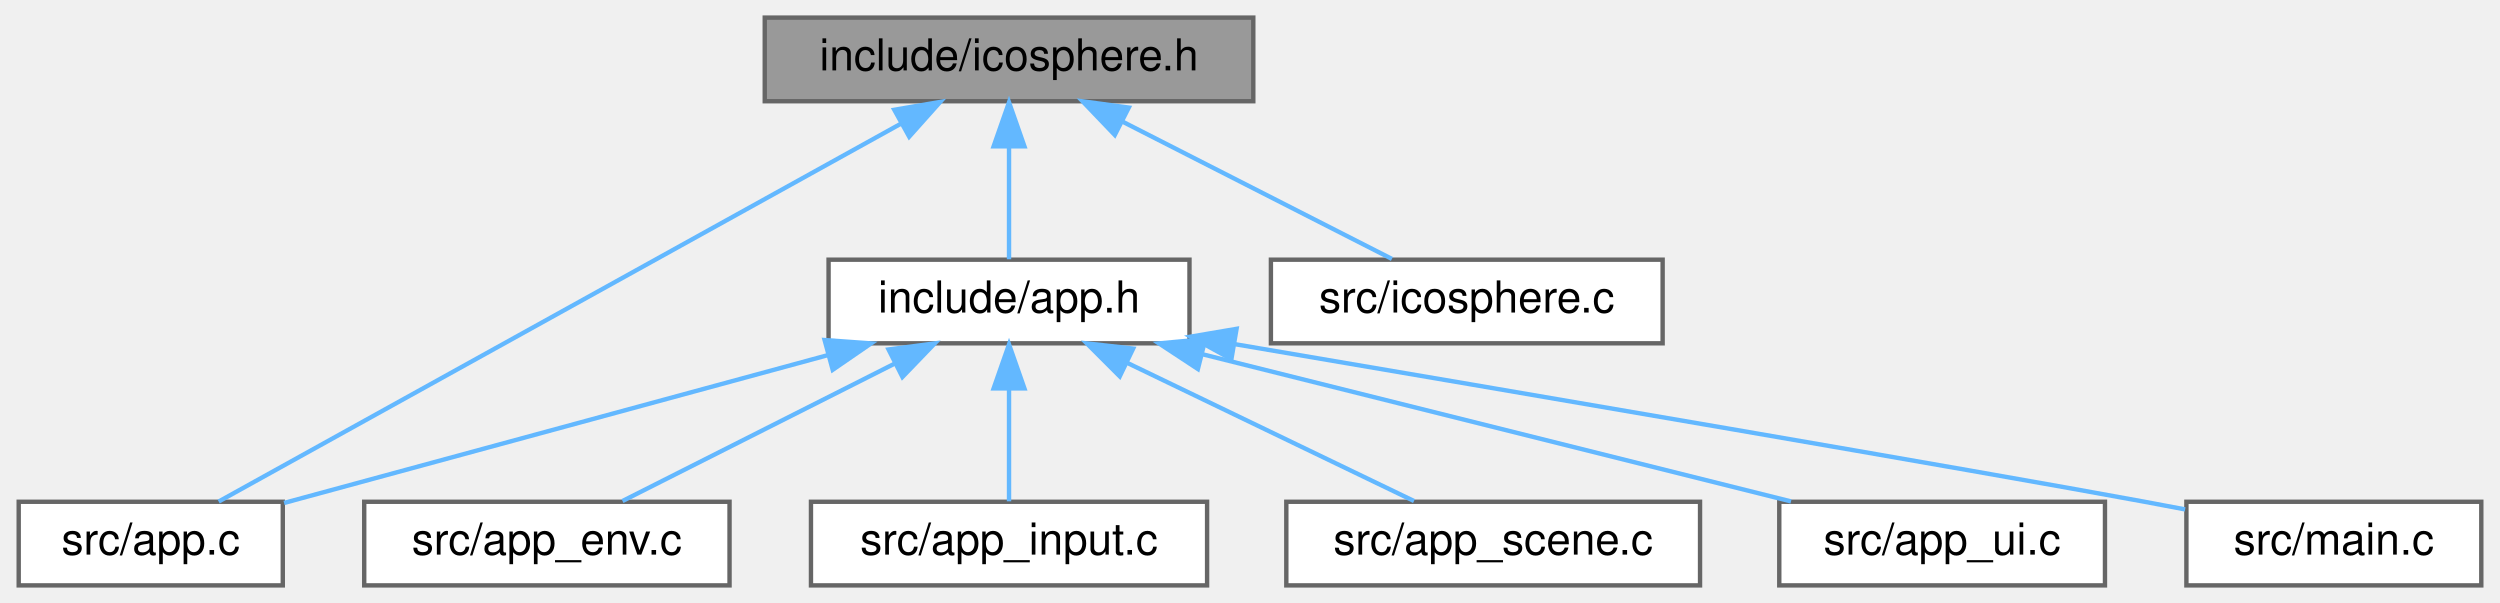
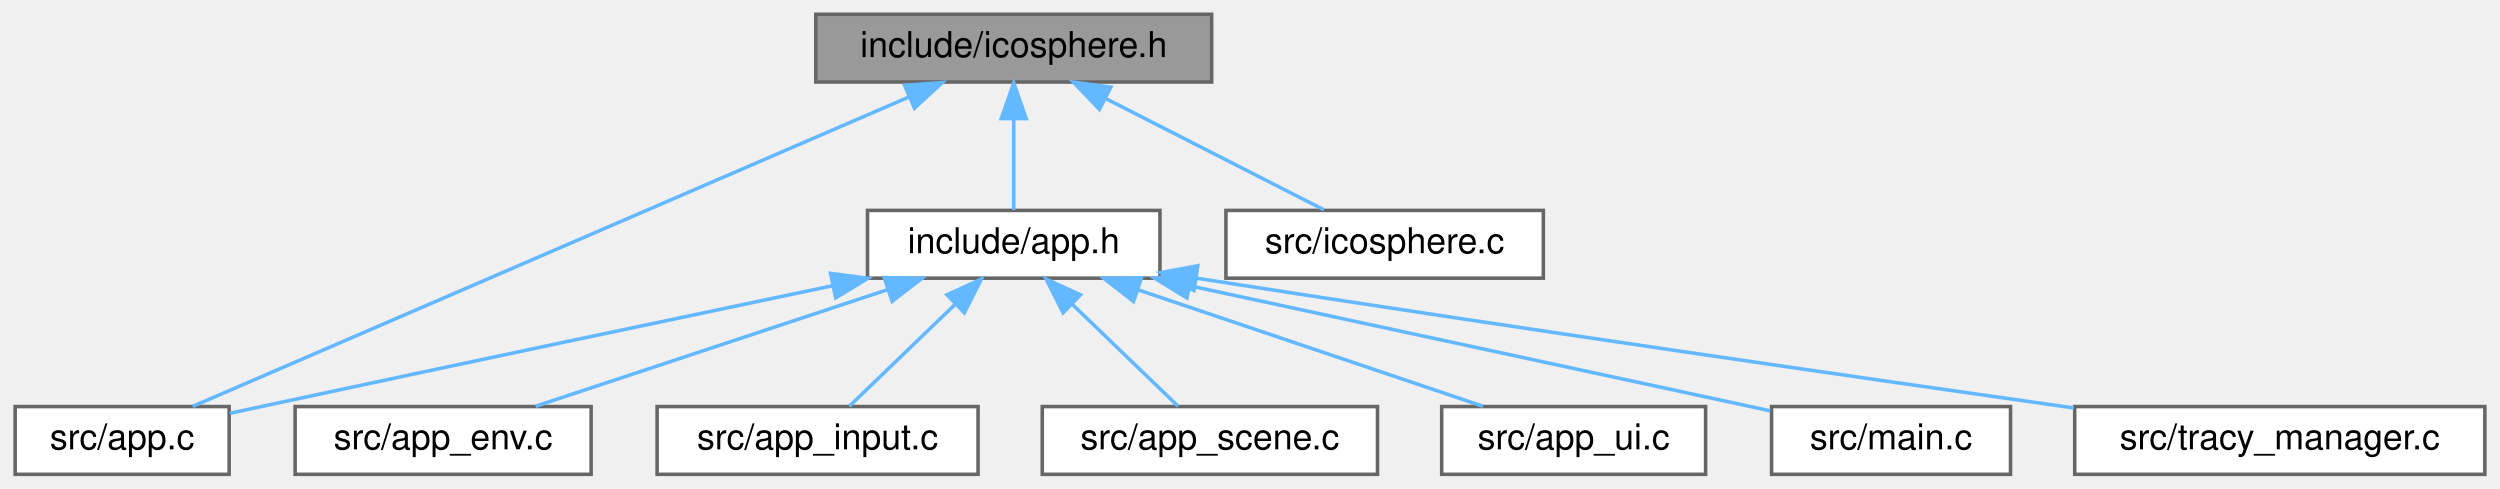
- <svg xmlns="http://www.w3.org/2000/svg" xmlns:xlink="http://www.w3.org/1999/xlink" width="568pt" height="137pt" viewBox="0.00 0.00 567.50 137.00">
+ <svg xmlns="http://www.w3.org/2000/svg" xmlns:xlink="http://www.w3.org/1999/xlink" width="701pt" height="137pt" viewBox="0.00 0.00 700.50 137.00">
  <g id="graph0" class="graph" transform="scale(1 1) rotate(0) translate(4 133)">
    <g id="Node000001" class="node">
      <g id="a_Node000001">
        <a xlink:title="Procedural icosphere geometry generation.">
-           <polygon fill="#999999" stroke="#666666" points="280.5,-129 169.5,-129 169.5,-110 280.5,-110 280.5,-129" />
-           <text text-anchor="middle" x="225" y="-117" font-family="Helvetica,sans-Serif" font-size="10.00">include/icosphere.h</text>
+           <polygon fill="#999999" stroke="#666666" points="335.5,-129 224.5,-129 224.5,-110 335.5,-110 335.5,-129" />
+           <text text-anchor="middle" x="280" y="-117" font-family="Helvetica,sans-Serif" font-size="10.00">include/icosphere.h</text>
        </a>
      </g>
    </g>
    <g id="Node000002" class="node">
      <g id="a_Node000002">
        <a xlink:href="app_8h.html" target="_top" xlink:title="Core application module and state container.">
-           <polygon fill="white" stroke="#666666" points="266,-74 184,-74 184,-55 266,-55 266,-74" />
-           <text text-anchor="middle" x="225" y="-62" font-family="Helvetica,sans-Serif" font-size="10.00">include/app.h</text>
+           <polygon fill="white" stroke="#666666" points="321,-74 239,-74 239,-55 321,-55 321,-74" />
+           <text text-anchor="middle" x="280" y="-62" font-family="Helvetica,sans-Serif" font-size="10.00">include/app.h</text>
        </a>
      </g>
    </g>
    <g id="edge1_Node000001_Node000002" class="edge">
      <g id="a_edge1_Node000001_Node000002">
        <a xlink:title=" ">
-           <path fill="none" stroke="#63b8ff" d="M225,-99.66C225,-90.93 225,-80.99 225,-74.09" />
-           <polygon fill="#63b8ff" stroke="#63b8ff" points="221.5,-99.75 225,-109.75 228.5,-99.75 221.5,-99.75" />
+           <path fill="none" stroke="#63b8ff" d="M280,-99.66C280,-90.93 280,-80.99 280,-74.09" />
+           <polygon fill="#63b8ff" stroke="#63b8ff" points="276.5,-99.75 280,-109.75 283.5,-99.75 276.5,-99.75" />
        </a>
      </g>
    </g>
    <g id="Node000003" class="node">
      <g id="a_Node000003">
        <a xlink:href="app_8c.html" target="_top" xlink:title=" ">
          <polygon fill="white" stroke="#666666" points="60,-19 0,-19 0,0 60,0 60,-19" />
          <text text-anchor="middle" x="30" y="-7" font-family="Helvetica,sans-Serif" font-size="10.00">src/app.c</text>
        </a>
      </g>
    </g>
-     <g id="edge8_Node000001_Node000003" class="edge">
-       <g id="a_edge8_Node000001_Node000003">
+     <g id="edge9_Node000001_Node000003" class="edge">
+       <g id="a_edge9_Node000001_Node000003">
        <a xlink:title=" ">
-           <path fill="none" stroke="#63b8ff" d="M200.37,-104.86C159.57,-82.26 79.14,-37.71 45.43,-19.05" />
-           <polygon fill="#63b8ff" stroke="#63b8ff" points="198.93,-108.06 209.37,-109.84 202.32,-101.94 198.93,-108.06" />
+           <path fill="none" stroke="#63b8ff" d="M250.71,-105.84C199.18,-83.58 93.63,-37.99 49.78,-19.05" />
+           <polygon fill="#63b8ff" stroke="#63b8ff" points="249.4,-109.09 259.96,-109.84 252.17,-102.67 249.4,-109.09" />
        </a>
      </g>
    </g>
-     <g id="Node000009" class="node">
-       <g id="a_Node000009">
+     <g id="Node000010" class="node">
+       <g id="a_Node000010">
        <a xlink:href="icosphere_8c.html" target="_top" xlink:title=" ">
-           <polygon fill="white" stroke="#666666" points="373.5,-74 284.5,-74 284.5,-55 373.5,-55 373.5,-74" />
-           <text text-anchor="middle" x="329" y="-62" font-family="Helvetica,sans-Serif" font-size="10.00">src/icosphere.c</text>
+           <polygon fill="white" stroke="#666666" points="428.5,-74 339.5,-74 339.5,-55 428.5,-55 428.5,-74" />
+           <text text-anchor="middle" x="384" y="-62" font-family="Helvetica,sans-Serif" font-size="10.00">src/icosphere.c</text>
        </a>
      </g>
    </g>
-     <g id="edge9_Node000001_Node000009" class="edge">
-       <g id="a_edge9_Node000001_Node000009">
+     <g id="edge10_Node000001_Node000010" class="edge">
+       <g id="a_edge10_Node000001_Node000010">
        <a xlink:title=" ">
-           <path fill="none" stroke="#63b8ff" d="M250.77,-105.37C269.87,-95.63 295.37,-82.64 311.99,-74.17" />
-           <polygon fill="#63b8ff" stroke="#63b8ff" points="249.03,-102.33 241.71,-109.98 252.21,-108.56 249.03,-102.33" />
+           <path fill="none" stroke="#63b8ff" d="M305.77,-105.37C324.87,-95.63 350.37,-82.64 366.99,-74.17" />
+           <polygon fill="#63b8ff" stroke="#63b8ff" points="304.03,-102.33 296.71,-109.98 307.21,-108.56 304.03,-102.33" />
        </a>
      </g>
    </g>
    <g id="edge2_Node000002_Node000003" class="edge">
      <g id="a_edge2_Node000002_Node000003">
        <a xlink:title=" ">
-           <path fill="none" stroke="#63b8ff" d="M183.71,-52.28C146.75,-42.23 93.43,-27.74 60.29,-18.73" />
-           <polygon fill="#63b8ff" stroke="#63b8ff" points="183.1,-55.74 193.67,-54.98 184.94,-48.98 183.1,-55.74" />
+           <path fill="none" stroke="#63b8ff" d="M229.26,-52.9C186.5,-43.94 123.73,-30.74 69,-19 66.15,-18.39 63.19,-17.75 60.23,-17.11" />
+           <polygon fill="#63b8ff" stroke="#63b8ff" points="228.63,-56.34 239.14,-54.97 230.07,-49.49 228.63,-56.34" />
        </a>
      </g>
    </g>
    <g id="Node000004" class="node">
      <g id="a_Node000004">
        <a xlink:href="app__env_8c.html" target="_top" xlink:title=" ">
          <polygon fill="white" stroke="#666666" points="161.5,-19 78.5,-19 78.5,0 161.5,0 161.5,-19" />
          <text text-anchor="middle" x="120" y="-7" font-family="Helvetica,sans-Serif" font-size="10.00">src/app_env.c</text>
        </a>
      </g>
    </g>
    <g id="edge3_Node000002_Node000004" class="edge">
      <g id="a_edge3_Node000002_Node000004">
        <a xlink:title=" ">
-           <path fill="none" stroke="#63b8ff" d="M198.98,-50.37C179.7,-40.63 153.95,-27.64 137.18,-19.17" />
-           <polygon fill="#63b8ff" stroke="#63b8ff" points="197.63,-53.6 208.13,-54.98 200.78,-47.35 197.63,-53.6" />
+           <path fill="none" stroke="#63b8ff" d="M244.67,-51.8C214.81,-41.91 172.73,-27.97 145.91,-19.08" />
+           <polygon fill="#63b8ff" stroke="#63b8ff" points="243.7,-55.16 254.29,-54.98 245.9,-48.52 243.7,-55.16" />
        </a>
      </g>
    </g>
    <g id="Node000005" class="node">
      <g id="a_Node000005">
        <a xlink:href="app__input_8c.html" target="_top" xlink:title=" ">
          <polygon fill="white" stroke="#666666" points="270,-19 180,-19 180,0 270,0 270,-19" />
          <text text-anchor="middle" x="225" y="-7" font-family="Helvetica,sans-Serif" font-size="10.00">src/app_input.c</text>
        </a>
      </g>
    </g>
    <g id="edge4_Node000002_Node000005" class="edge">
      <g id="a_edge4_Node000002_Node000005">
        <a xlink:title=" ">
-           <path fill="none" stroke="#63b8ff" d="M225,-44.66C225,-35.93 225,-25.99 225,-19.09" />
-           <polygon fill="#63b8ff" stroke="#63b8ff" points="221.5,-44.75 225,-54.75 228.5,-44.75 221.5,-44.75" />
+           <path fill="none" stroke="#63b8ff" d="M263.71,-47.8C253.96,-38.41 241.95,-26.83 233.91,-19.09" />
+           <polygon fill="#63b8ff" stroke="#63b8ff" points="261.29,-50.33 270.92,-54.75 266.15,-45.29 261.29,-50.33" />
        </a>
      </g>
    </g>
    <g id="Node000006" class="node">
      <g id="a_Node000006">
        <a xlink:href="app__scene_8c.html" target="_top" xlink:title=" ">
          <polygon fill="white" stroke="#666666" points="382,-19 288,-19 288,0 382,0 382,-19" />
          <text text-anchor="middle" x="335" y="-7" font-family="Helvetica,sans-Serif" font-size="10.00">src/app_scene.c</text>
        </a>
      </g>
    </g>
    <g id="edge5_Node000002_Node000006" class="edge">
      <g id="a_edge5_Node000002_Node000006">
        <a xlink:title=" ">
-           <path fill="none" stroke="#63b8ff" d="M251.7,-50.63C271.97,-40.87 299.27,-27.71 317.01,-19.17" />
-           <polygon fill="#63b8ff" stroke="#63b8ff" points="250.16,-47.49 242.67,-54.98 253.2,-53.8 250.16,-47.49" />
+           <path fill="none" stroke="#63b8ff" d="M296.29,-47.8C306.04,-38.41 318.05,-26.83 326.09,-19.09" />
+           <polygon fill="#63b8ff" stroke="#63b8ff" points="293.85,-45.29 289.08,-54.75 298.71,-50.33 293.85,-45.29" />
        </a>
      </g>
    </g>
    <g id="Node000007" class="node">
      <g id="a_Node000007">
        <a xlink:href="app__ui_8c.html" target="_top" xlink:title=" ">
          <polygon fill="white" stroke="#666666" points="474,-19 400,-19 400,0 474,0 474,-19" />
          <text text-anchor="middle" x="437" y="-7" font-family="Helvetica,sans-Serif" font-size="10.00">src/app_ui.c</text>
        </a>
      </g>
    </g>
    <g id="edge6_Node000002_Node000007" class="edge">
      <g id="a_edge6_Node000002_Node000007">
        <a xlink:title=" ">
-           <path fill="none" stroke="#63b8ff" d="M269,-52.5C308.69,-42.58 366.28,-28.18 402.67,-19.08" />
-           <polygon fill="#63b8ff" stroke="#63b8ff" points="267.91,-49.16 259.06,-54.98 269.61,-55.95 267.91,-49.16" />
+           <path fill="none" stroke="#63b8ff" d="M315.05,-51.67C344.32,-41.79 385.37,-27.93 411.58,-19.08" />
+           <polygon fill="#63b8ff" stroke="#63b8ff" points="313.58,-48.47 305.22,-54.98 315.82,-55.1 313.58,-48.47" />
        </a>
      </g>
    </g>
    <g id="Node000008" class="node">
      <g id="a_Node000008">
        <a xlink:href="main_8c.html" target="_top" xlink:title=" ">
          <polygon fill="white" stroke="#666666" points="559.5,-19 492.5,-19 492.5,0 559.5,0 559.5,-19" />
          <text text-anchor="middle" x="526" y="-7" font-family="Helvetica,sans-Serif" font-size="10.00">src/main.c</text>
        </a>
      </g>
    </g>
    <g id="edge7_Node000002_Node000008" class="edge">
      <g id="a_edge7_Node000002_Node000008">
        <a xlink:title=" ">
-           <path fill="none" stroke="#63b8ff" d="M276.46,-54.78C339.97,-43.98 444.31,-26.16 483,-19 485.99,-18.45 489.1,-17.86 492.21,-17.26" />
-           <polygon fill="#63b8ff" stroke="#63b8ff" points="275.52,-51.39 266.25,-56.51 276.7,-58.29 275.52,-51.39" />
+           <path fill="none" stroke="#63b8ff" d="M329.45,-52.85C377.76,-42.44 449.99,-26.88 492.12,-17.8" />
+           <polygon fill="#63b8ff" stroke="#63b8ff" points="328.56,-49.46 319.52,-54.98 330.04,-56.3 328.56,-49.46" />
+         </a>
+       </g>
+     </g>
+     <g id="Node000009" class="node">
+       <g id="a_Node000009">
+         <a xlink:href="tracy__manager_8c.html" target="_top" xlink:title=" ">
+           <polygon fill="white" stroke="#666666" points="692.5,-19 577.5,-19 577.5,0 692.5,0 692.5,-19" />
+           <text text-anchor="middle" x="635" y="-7" font-family="Helvetica,sans-Serif" font-size="10.00">src/tracy_manager.c</text>
+         </a>
+       </g>
+     </g>
+     <g id="edge8_Node000002_Node000009" class="edge">
+       <g id="a_edge8_Node000002_Node000009">
+         <a xlink:title=" ">
+           <path fill="none" stroke="#63b8ff" d="M331.26,-54.99C423.58,-40.6 518.2,-26.97 577.24,-18.61" />
+           <polygon fill="#63b8ff" stroke="#63b8ff" points="330.52,-51.56 321.18,-56.56 331.61,-58.48 330.52,-51.56" />
        </a>
      </g>
    </g>
  </g>
</svg>
